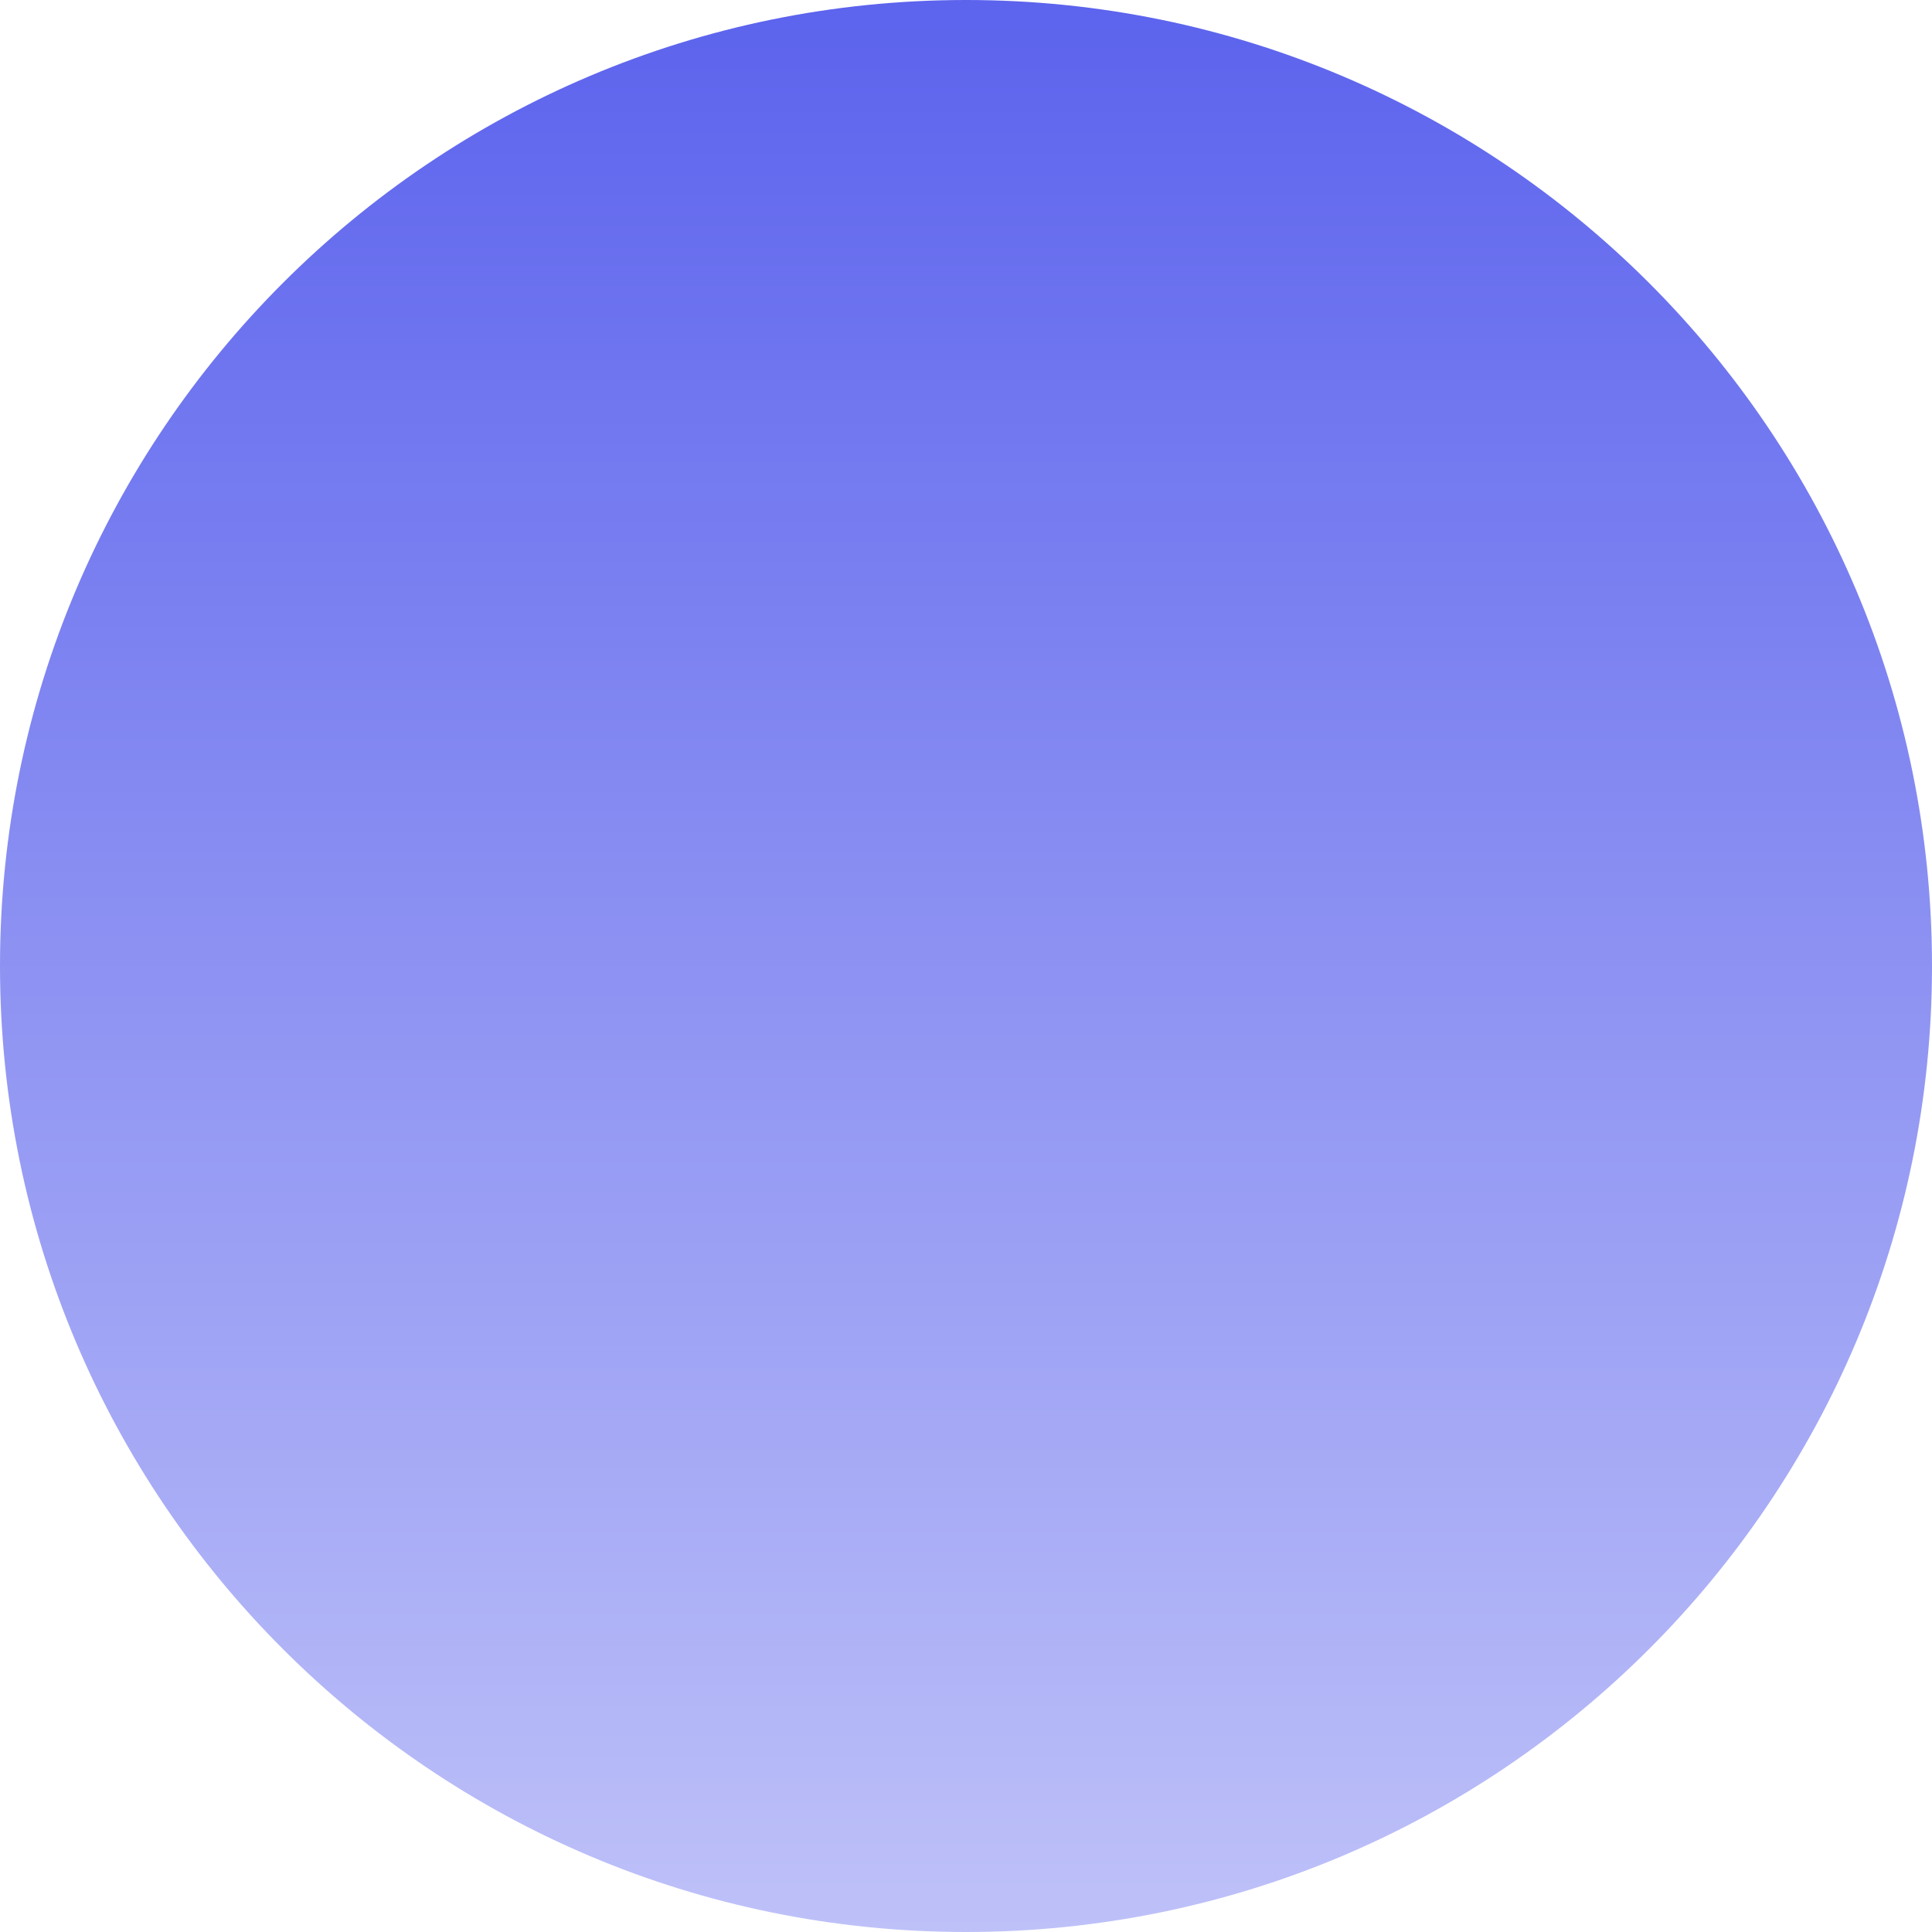
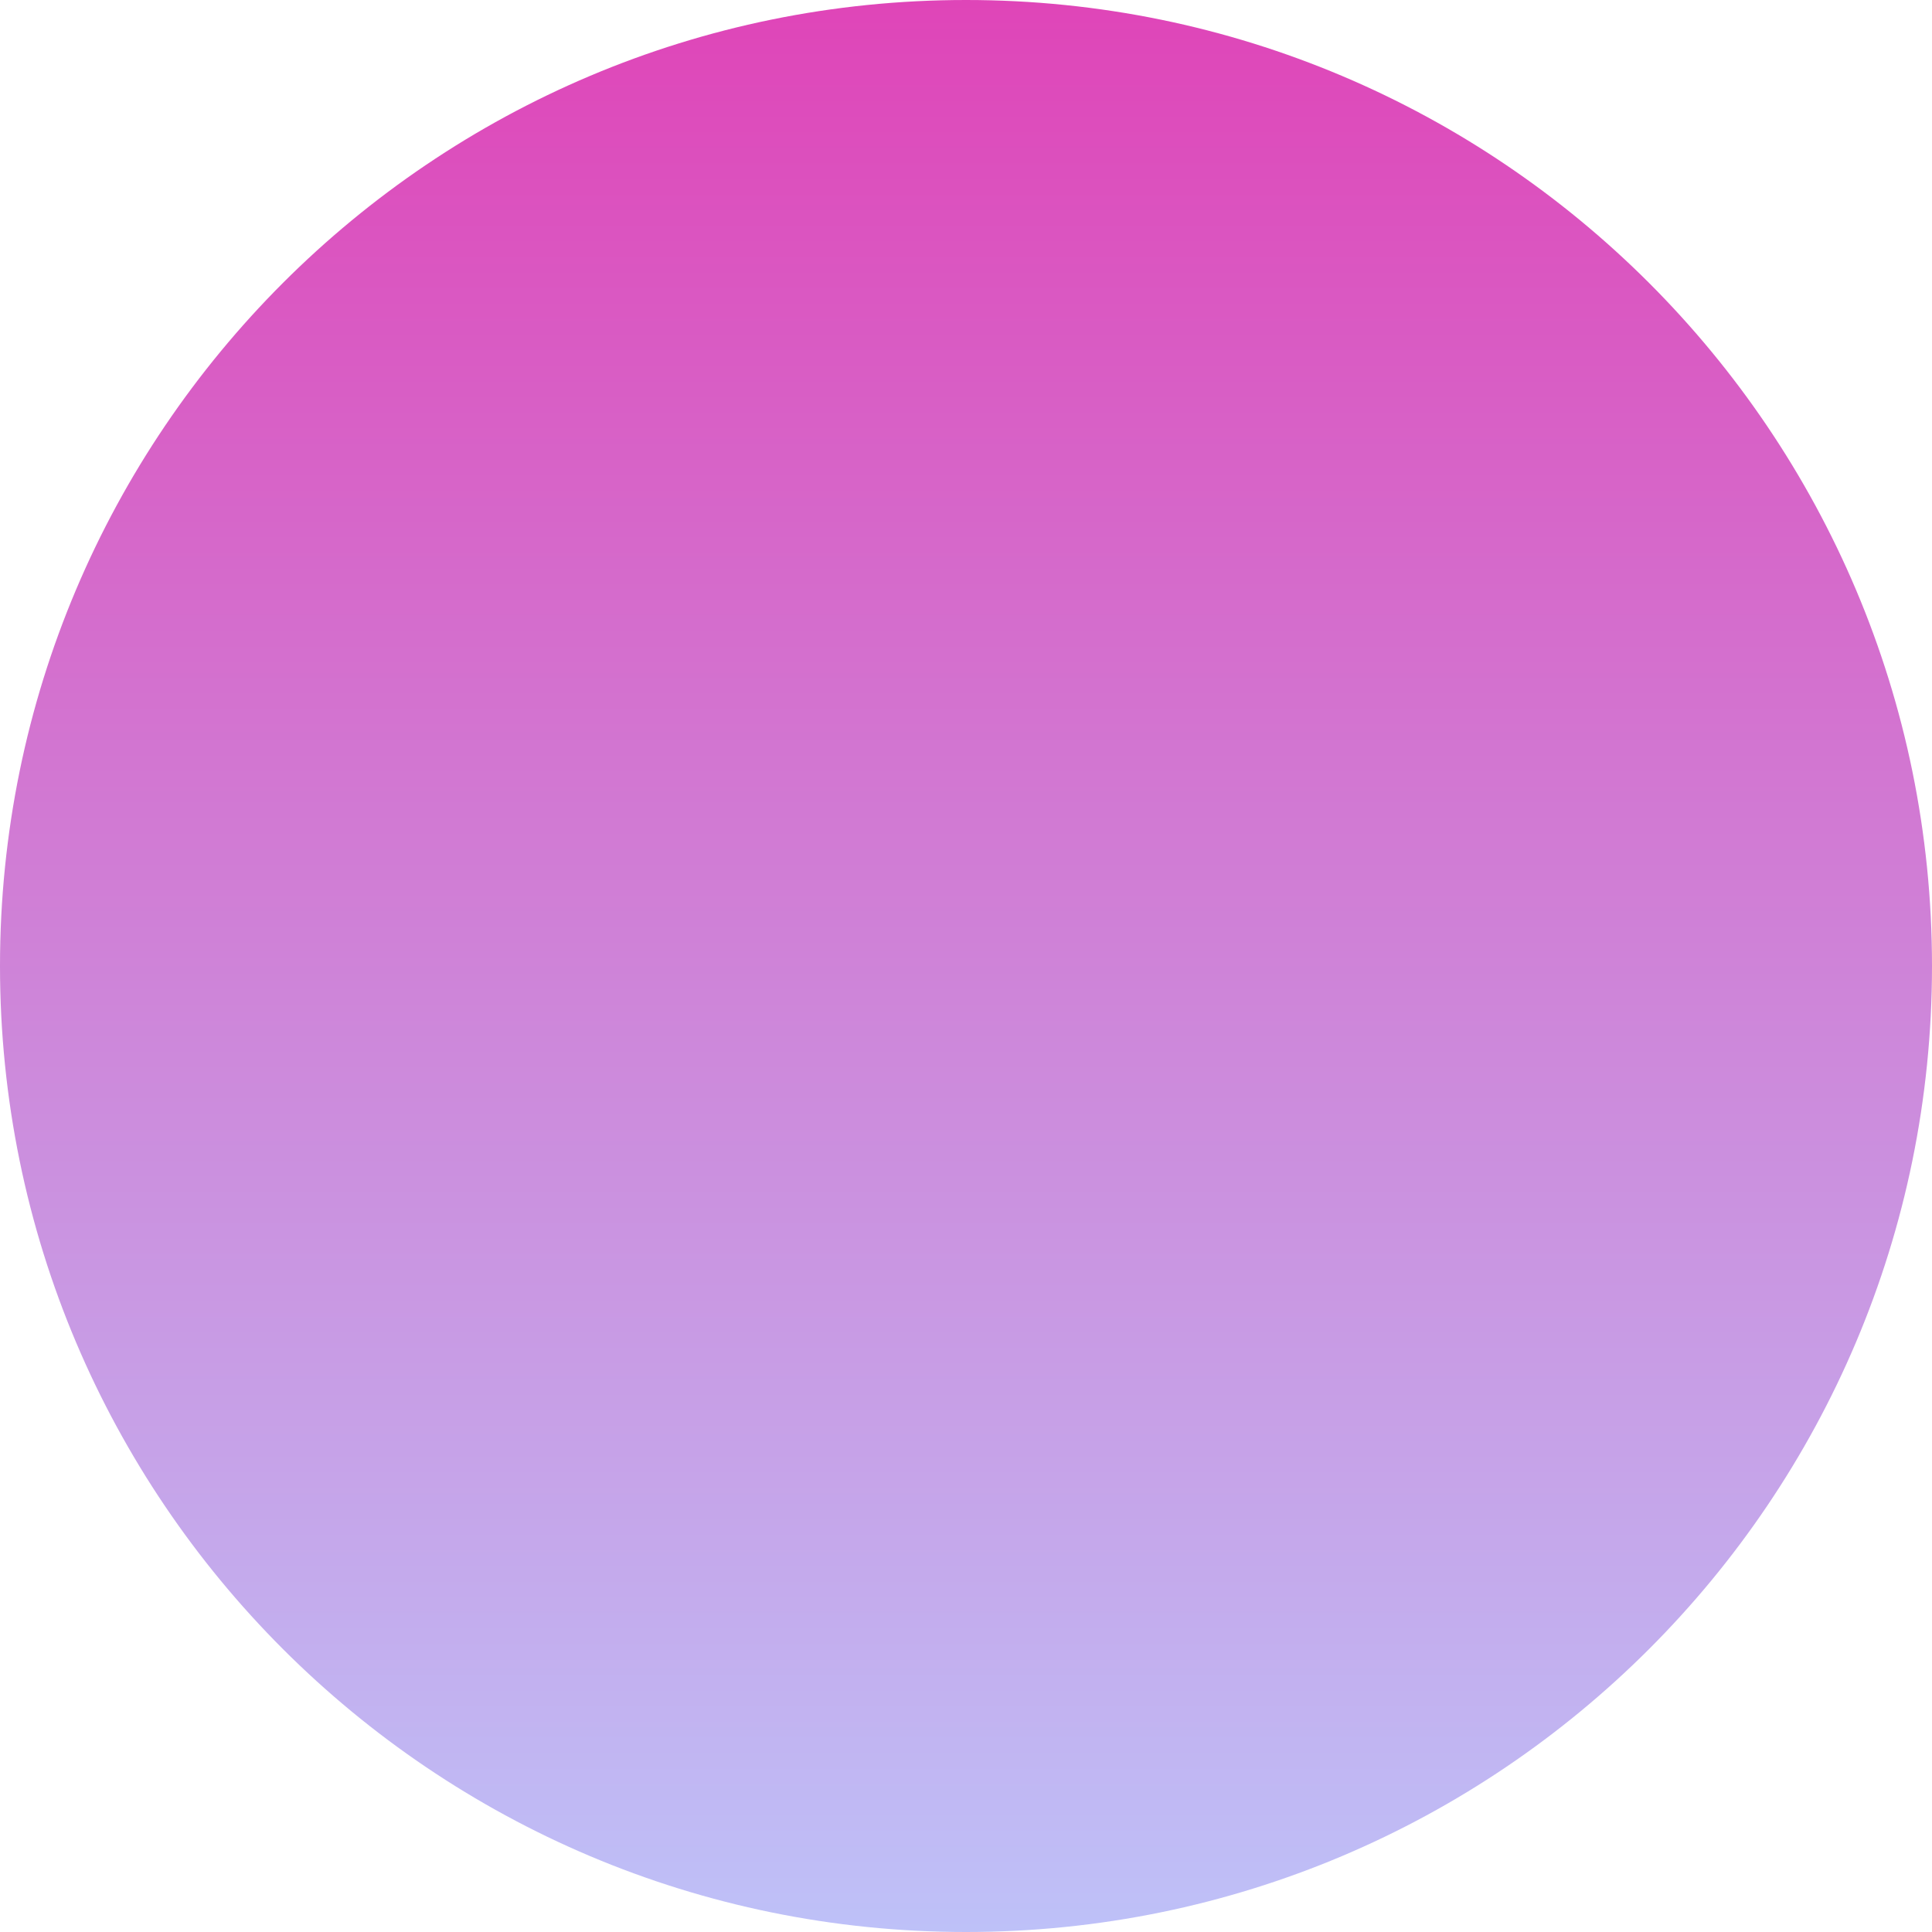
<svg xmlns="http://www.w3.org/2000/svg" width="44" height="44" viewBox="0 0 44 44" fill="none">
  <circle cx="22" cy="22" r="22" fill="url(#paint0_linear_147_168)" />
  <defs>
    <linearGradient id="paint0_linear_147_168" x1="22" y1="0" x2="22" y2="44" gradientUnits="userSpaceOnUse">
-       <stop stop-color="#5C63ED" />
+       <stop stop-color="#df45b8" />
      <stop offset="1" stop-color="#BEC1F8" />
    </linearGradient>
  </defs>
</svg>
